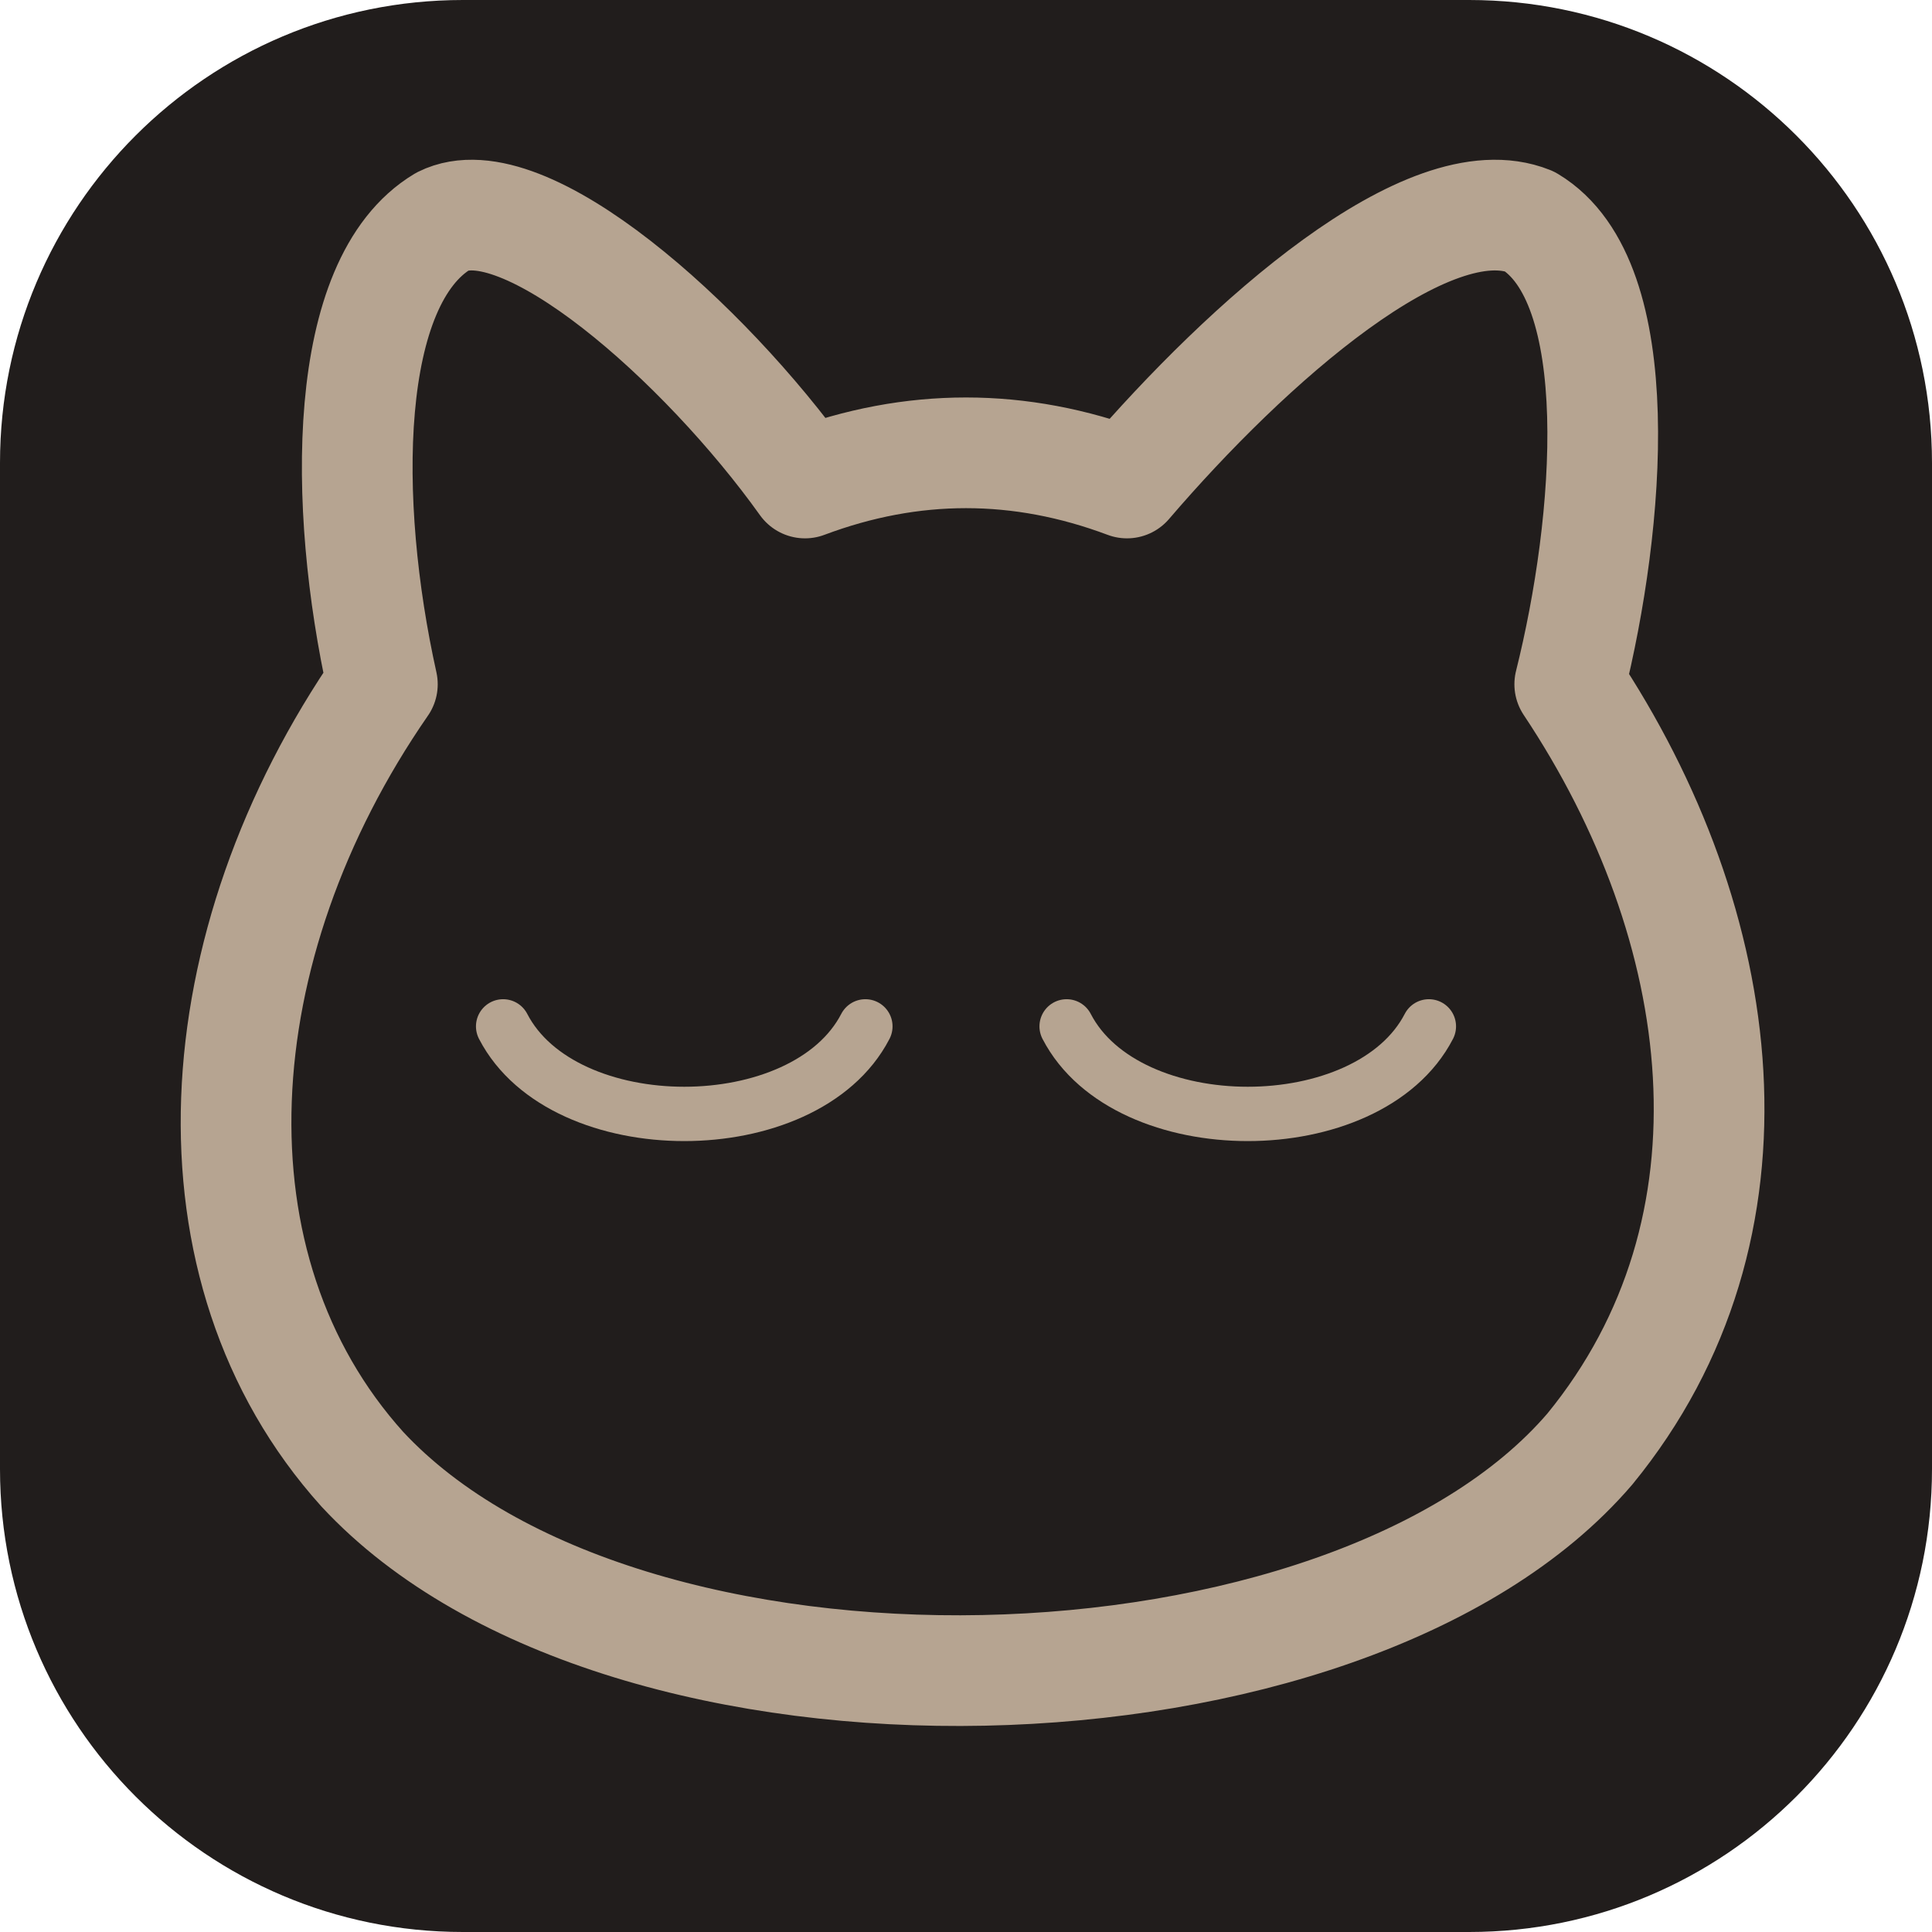
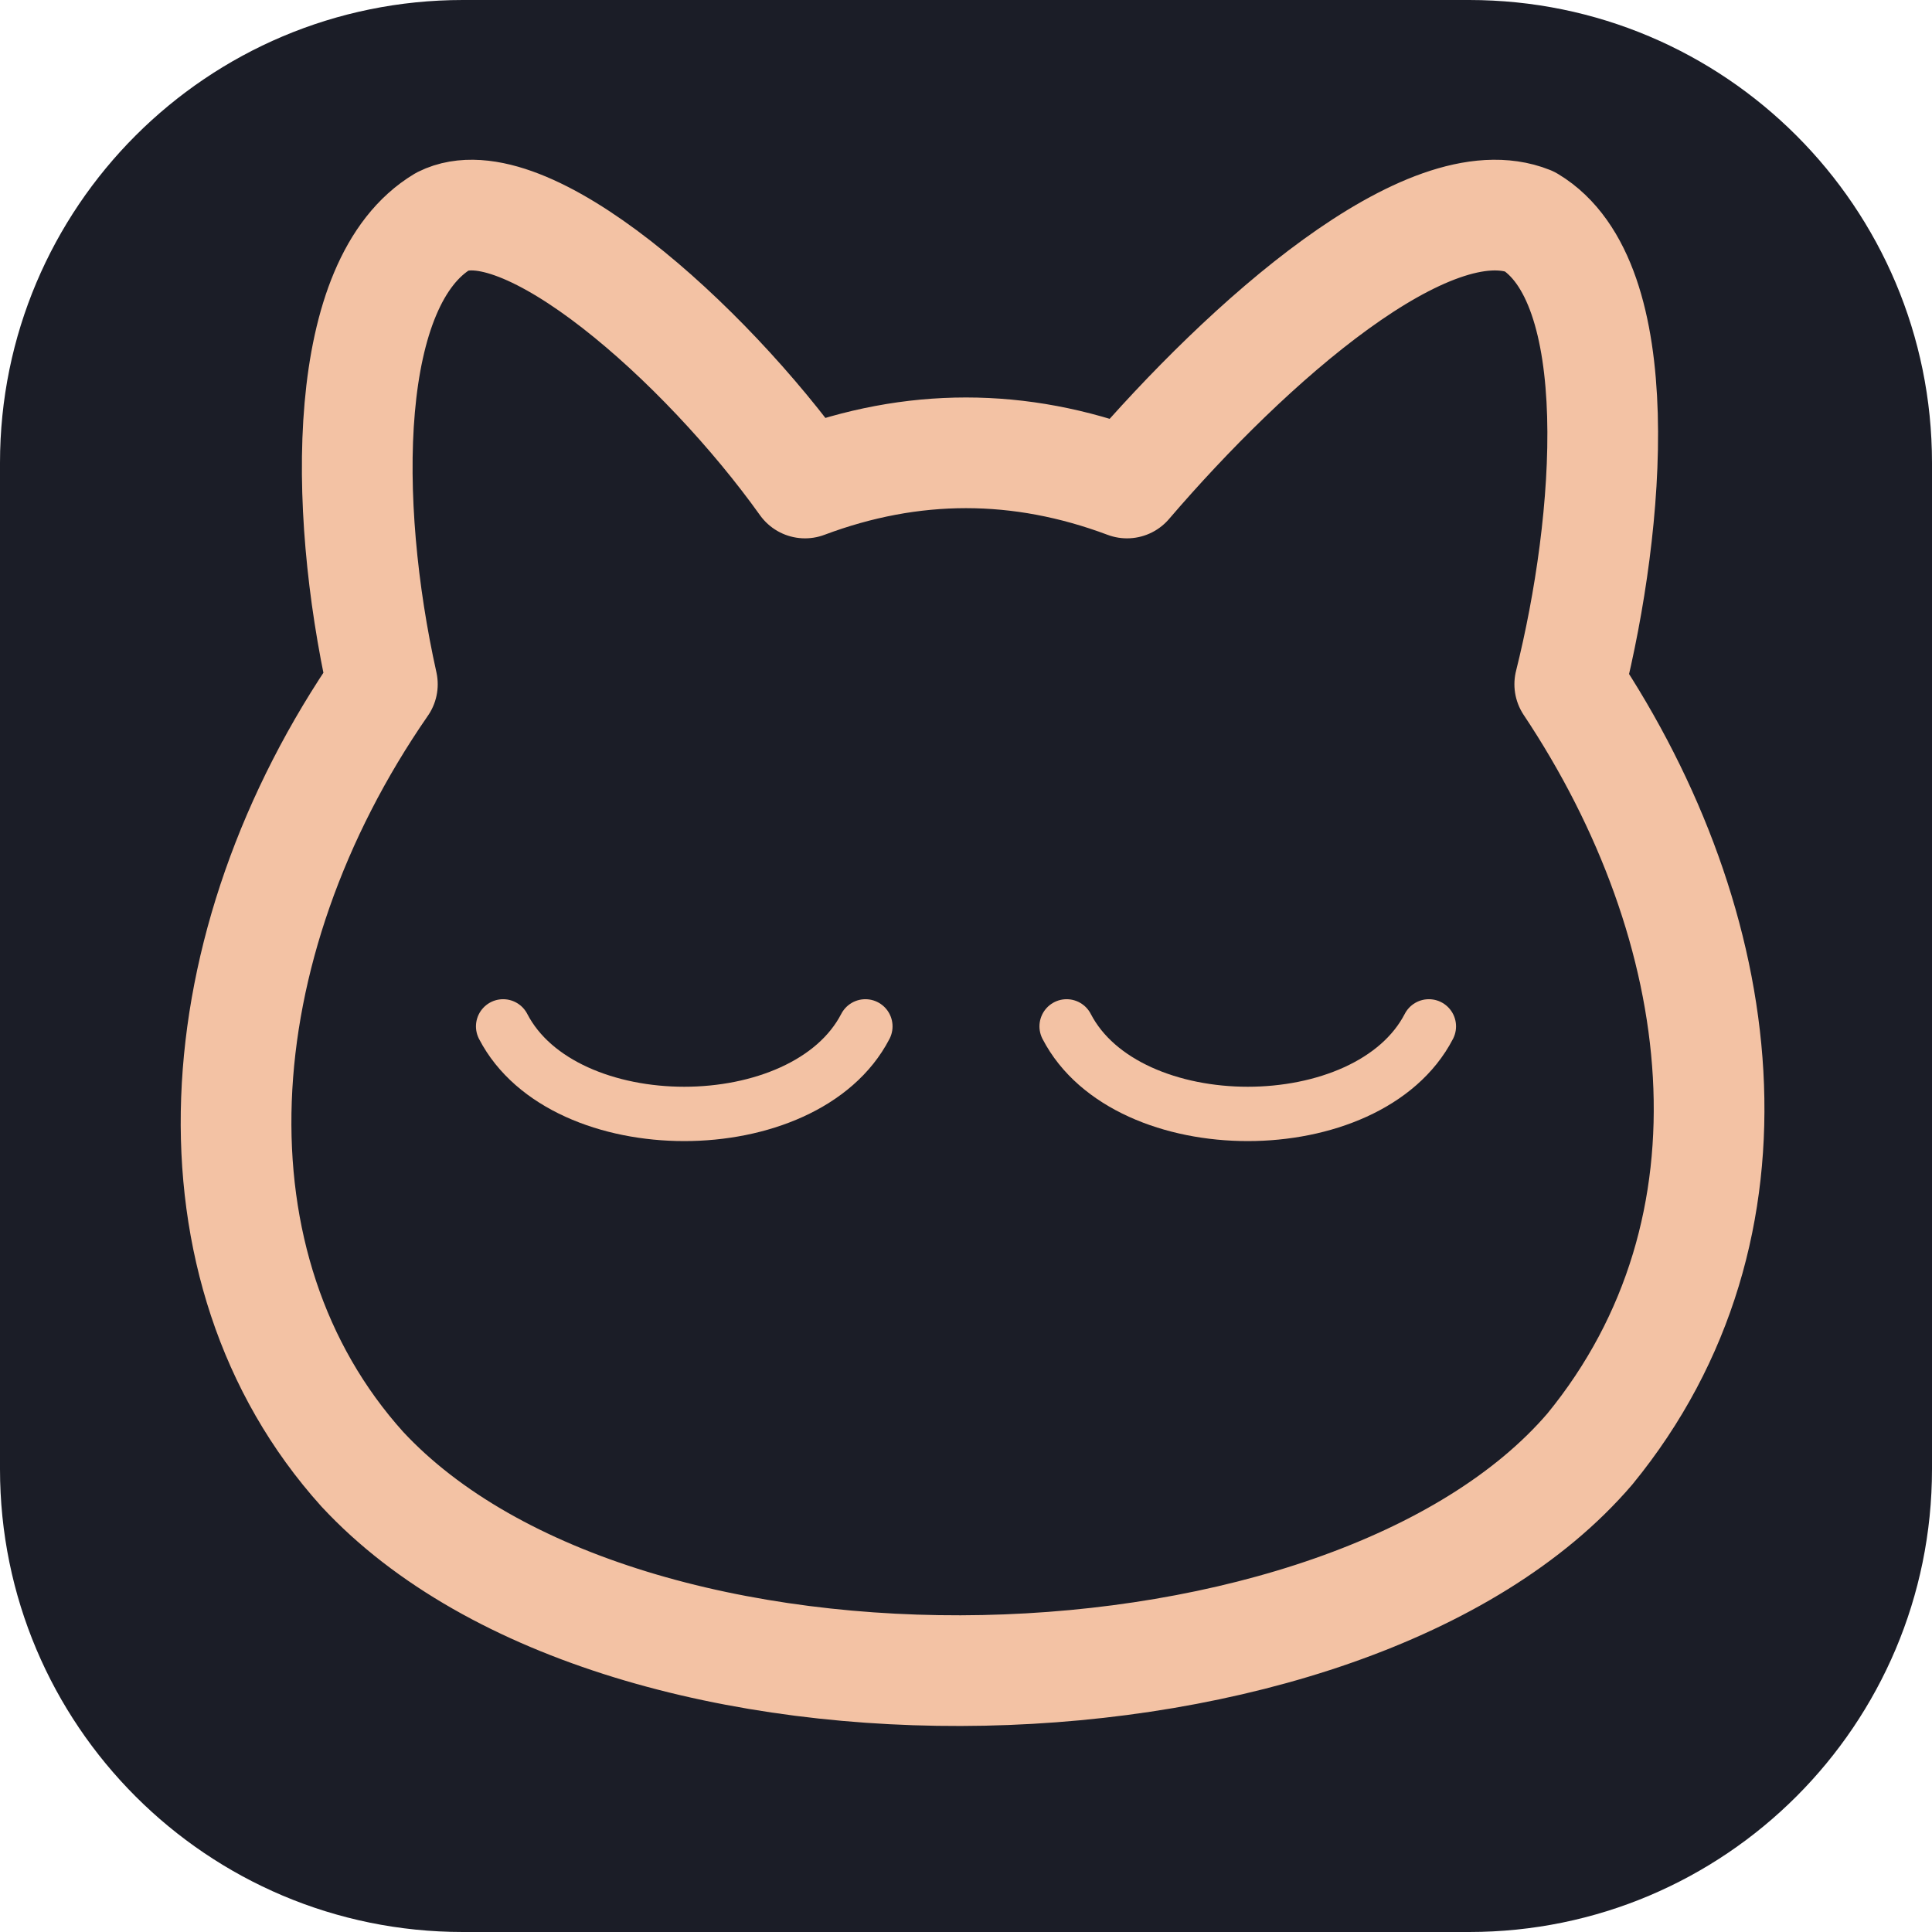
<svg xmlns="http://www.w3.org/2000/svg" viewBox="0 0 96 96" fill="none" role="img" aria-labelledby="title">
  <defs>
    <clipPath id="eye-mask">
      <path class="eye-opening" d="M25 51C28 56.8 40 56.8 43 51C40 56.8 28 56.8 25 51Z" />
    </clipPath>
  </defs>
-   <rect width="96" height="96" rx="23" fill="#211d1c" />
-   <path d="M19 34C17 25 17 14 22 11C26 9 35 17 40 24Q48 21 56 24C62 17 71 9 76 11C81 14 80 26 78 34C86 46 88 61 79 72C67 86 31 87 18 73C9 63 10 47 19 34Z" stroke="#b6a491" stroke-width="5.5" stroke-linecap="round" stroke-linejoin="round" />
+   <rect width="96" height="96" rx="23" fill="#1b1d27" />
+   <path d="M19 34C17 25 17 14 22 11C26 9 35 17 40 24Q48 21 56 24C62 17 71 9 76 11C81 14 80 26 78 34C86 46 88 61 79 72C67 86 31 87 18 73C9 63 10 47 19 34Z" stroke="#f3c2a4" stroke-width="5.5" stroke-linecap="round" stroke-linejoin="round" />
  <g id="eye-left">
    <g clip-path="url(#eye-mask)">
-       <path class="eye-opening" d="M25 51C28 56.8 40 56.8 43 51C40 56.8 28 56.8 25 51Z" fill="#a4a48a" />
-       <ellipse cx="34" cy="51.7" rx="5" ry="6.1" fill="#111511" />
-       <circle cx="32.3" cy="50.6" r=".65" fill="#a4a48a" opacity=".7" />
+       <path class="eye-opening" d="M25 51C28 56.8 40 56.8 43 51C40 56.8 28 56.8 25 51Z" fill="#efc4aa" />
+       <ellipse cx="34" cy="51.7" rx="5" ry="6.1" fill="#101117" />
+       <circle cx="32.3" cy="50.6" r=".65" fill="#efc4aa" opacity=".7" />
    </g>
-     <path class="upper-lid" d="M25 51C28 56.8 40 56.8 43 51" stroke="#b6a491" stroke-width="2.7" stroke-linecap="round" fill="none" />
+     <path class="upper-lid" d="M25 51C28 56.8 40 56.8 43 51" stroke="#f3c2a4" stroke-width="2.7" stroke-linecap="round" fill="none" />
  </g>
  <g id="eye-right" transform="translate(28 0)">
    <g clip-path="url(#eye-mask)">
-       <path class="eye-opening" d="M25 51C28 56.8 40 56.8 43 51C40 56.8 28 56.8 25 51Z" fill="#a4a48a" />
-       <ellipse cx="34" cy="51.7" rx="5" ry="6.1" fill="#111511" />
-       <circle cx="32.3" cy="50.6" r=".65" fill="#a4a48a" opacity=".7" />
+       <path class="eye-opening" d="M25 51C28 56.8 40 56.8 43 51C40 56.8 28 56.8 25 51Z" fill="#efc4aa" />
+       <ellipse cx="34" cy="51.7" rx="5" ry="6.1" fill="#101117" />
+       <circle cx="32.3" cy="50.6" r=".65" fill="#efc4aa" opacity=".7" />
    </g>
-     <path class="upper-lid" d="M25 51C28 56.8 40 56.8 43 51" stroke="#b6a491" stroke-width="2.7" stroke-linecap="round" fill="none" />
+     <path class="upper-lid" d="M25 51C28 56.8 40 56.8 43 51" stroke="#f3c2a4" stroke-width="2.7" stroke-linecap="round" fill="none" />
  </g>
</svg>
